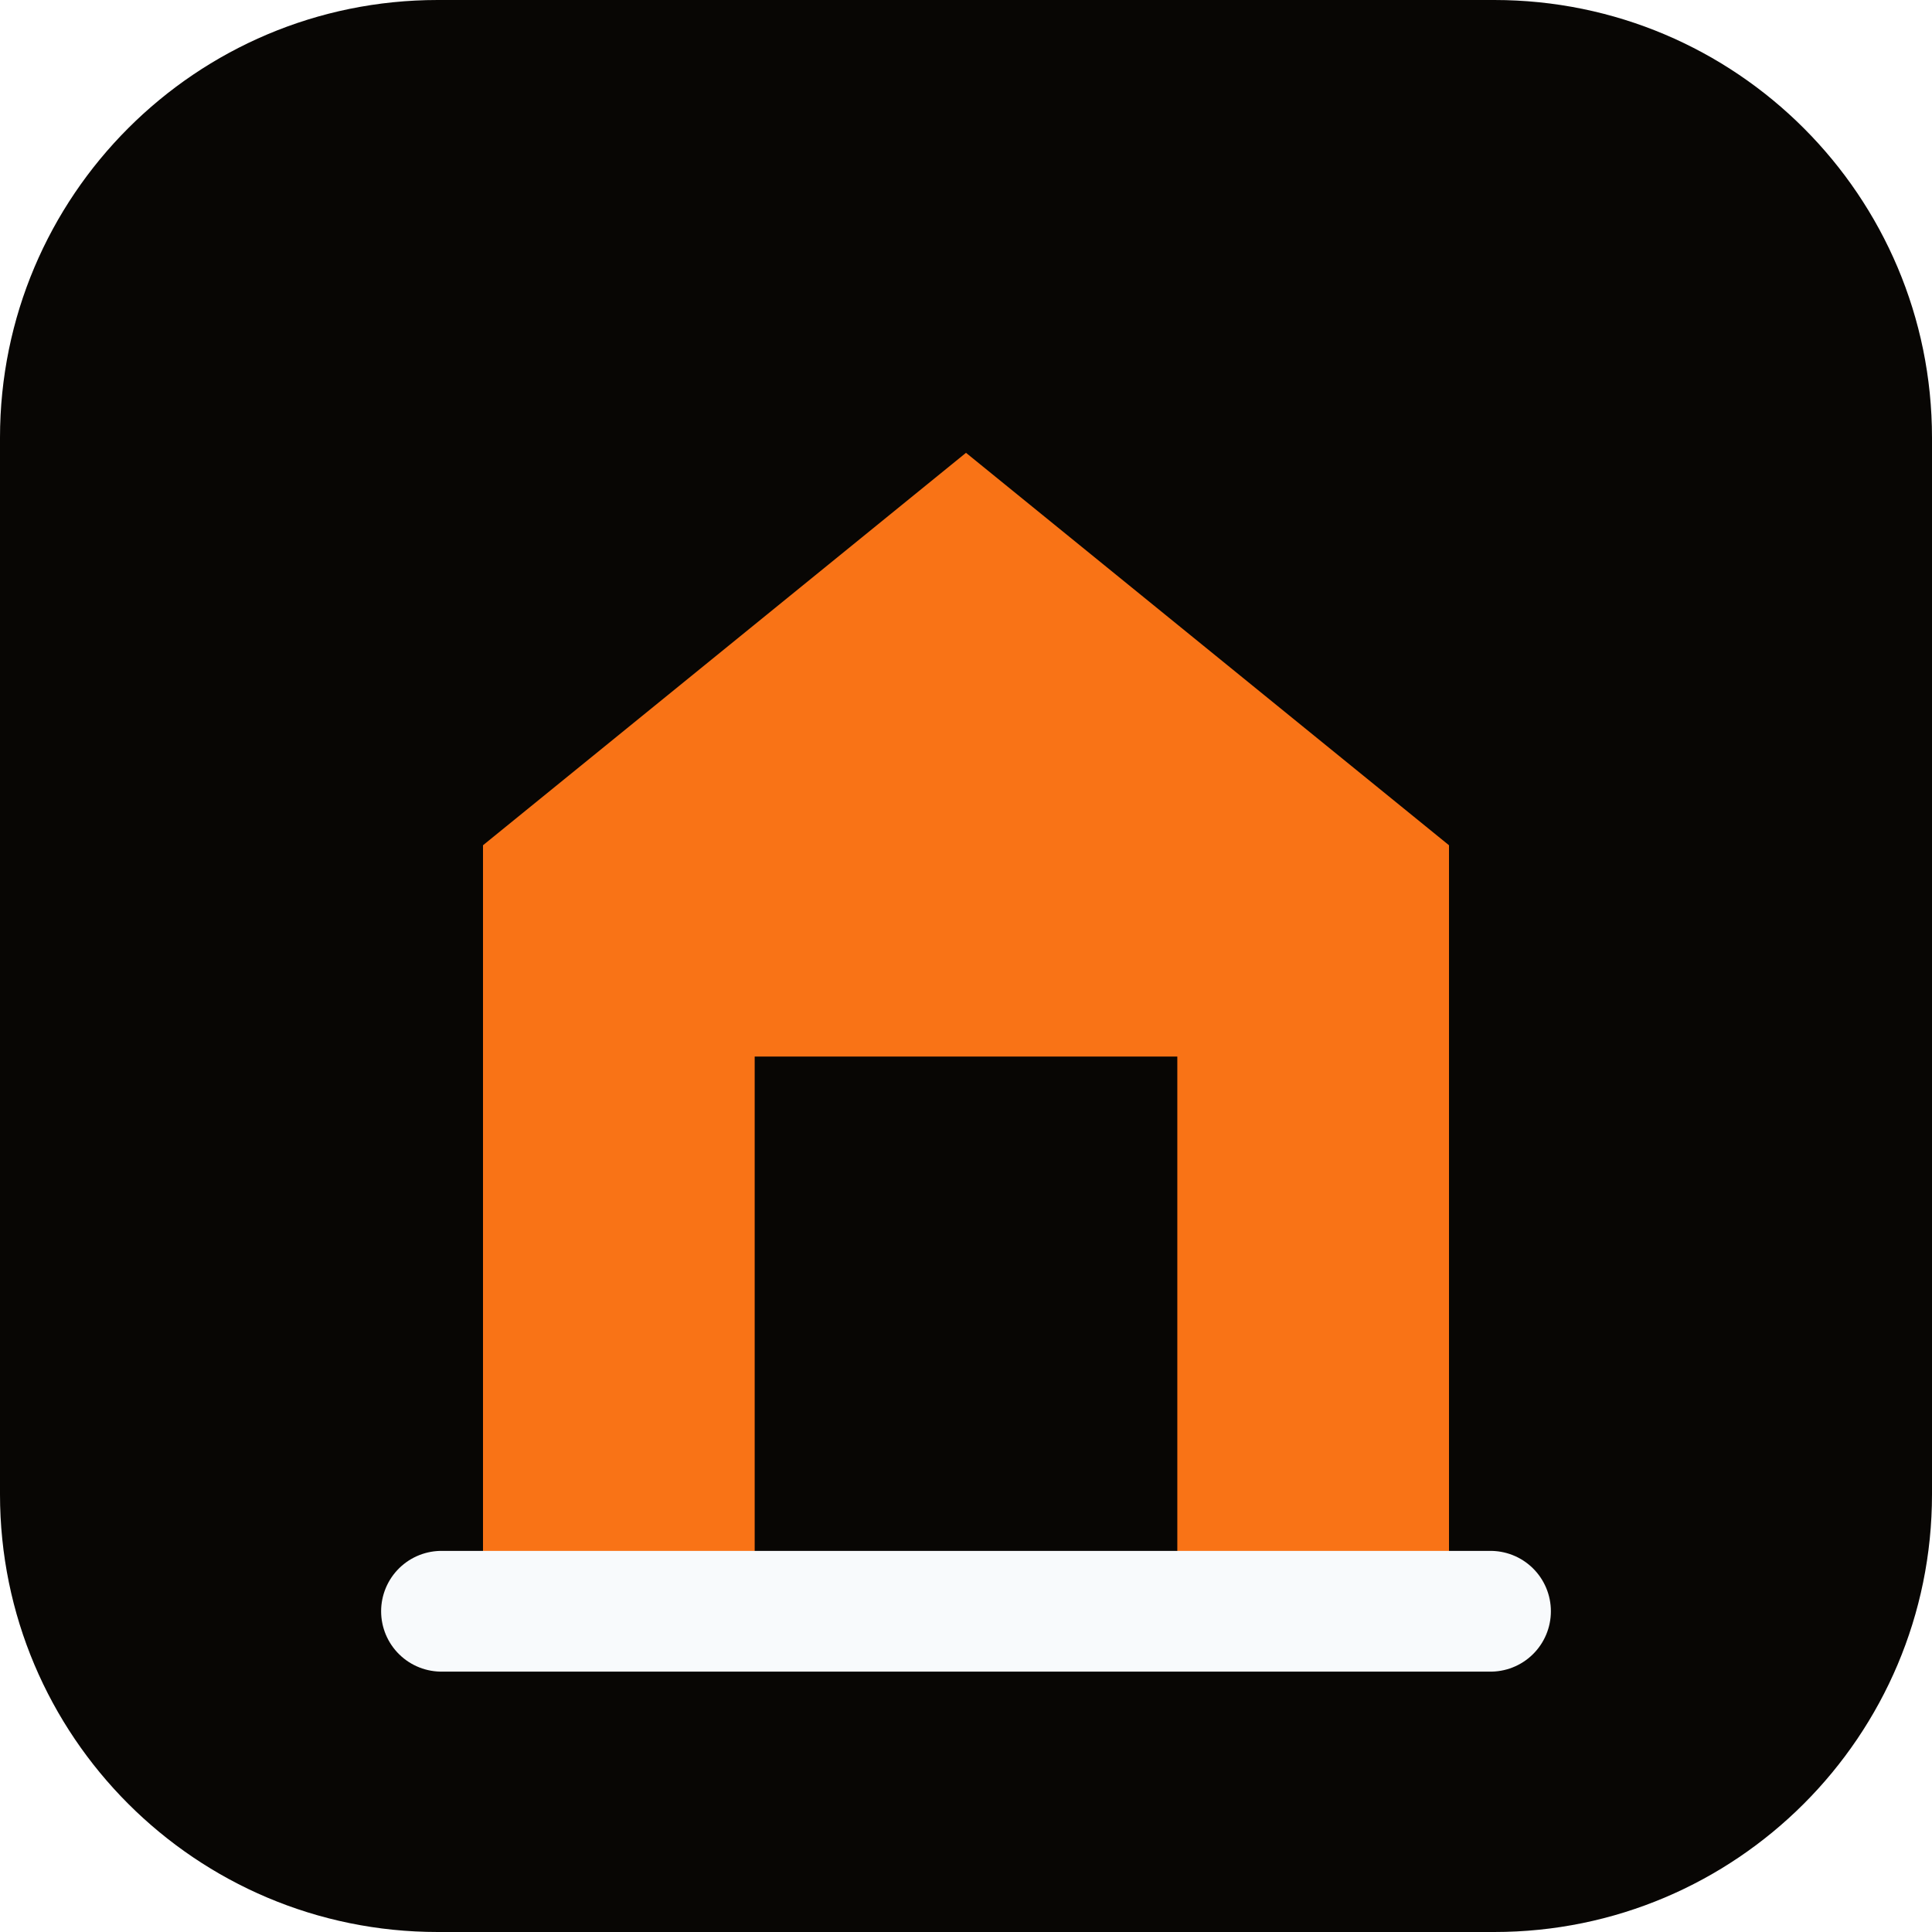
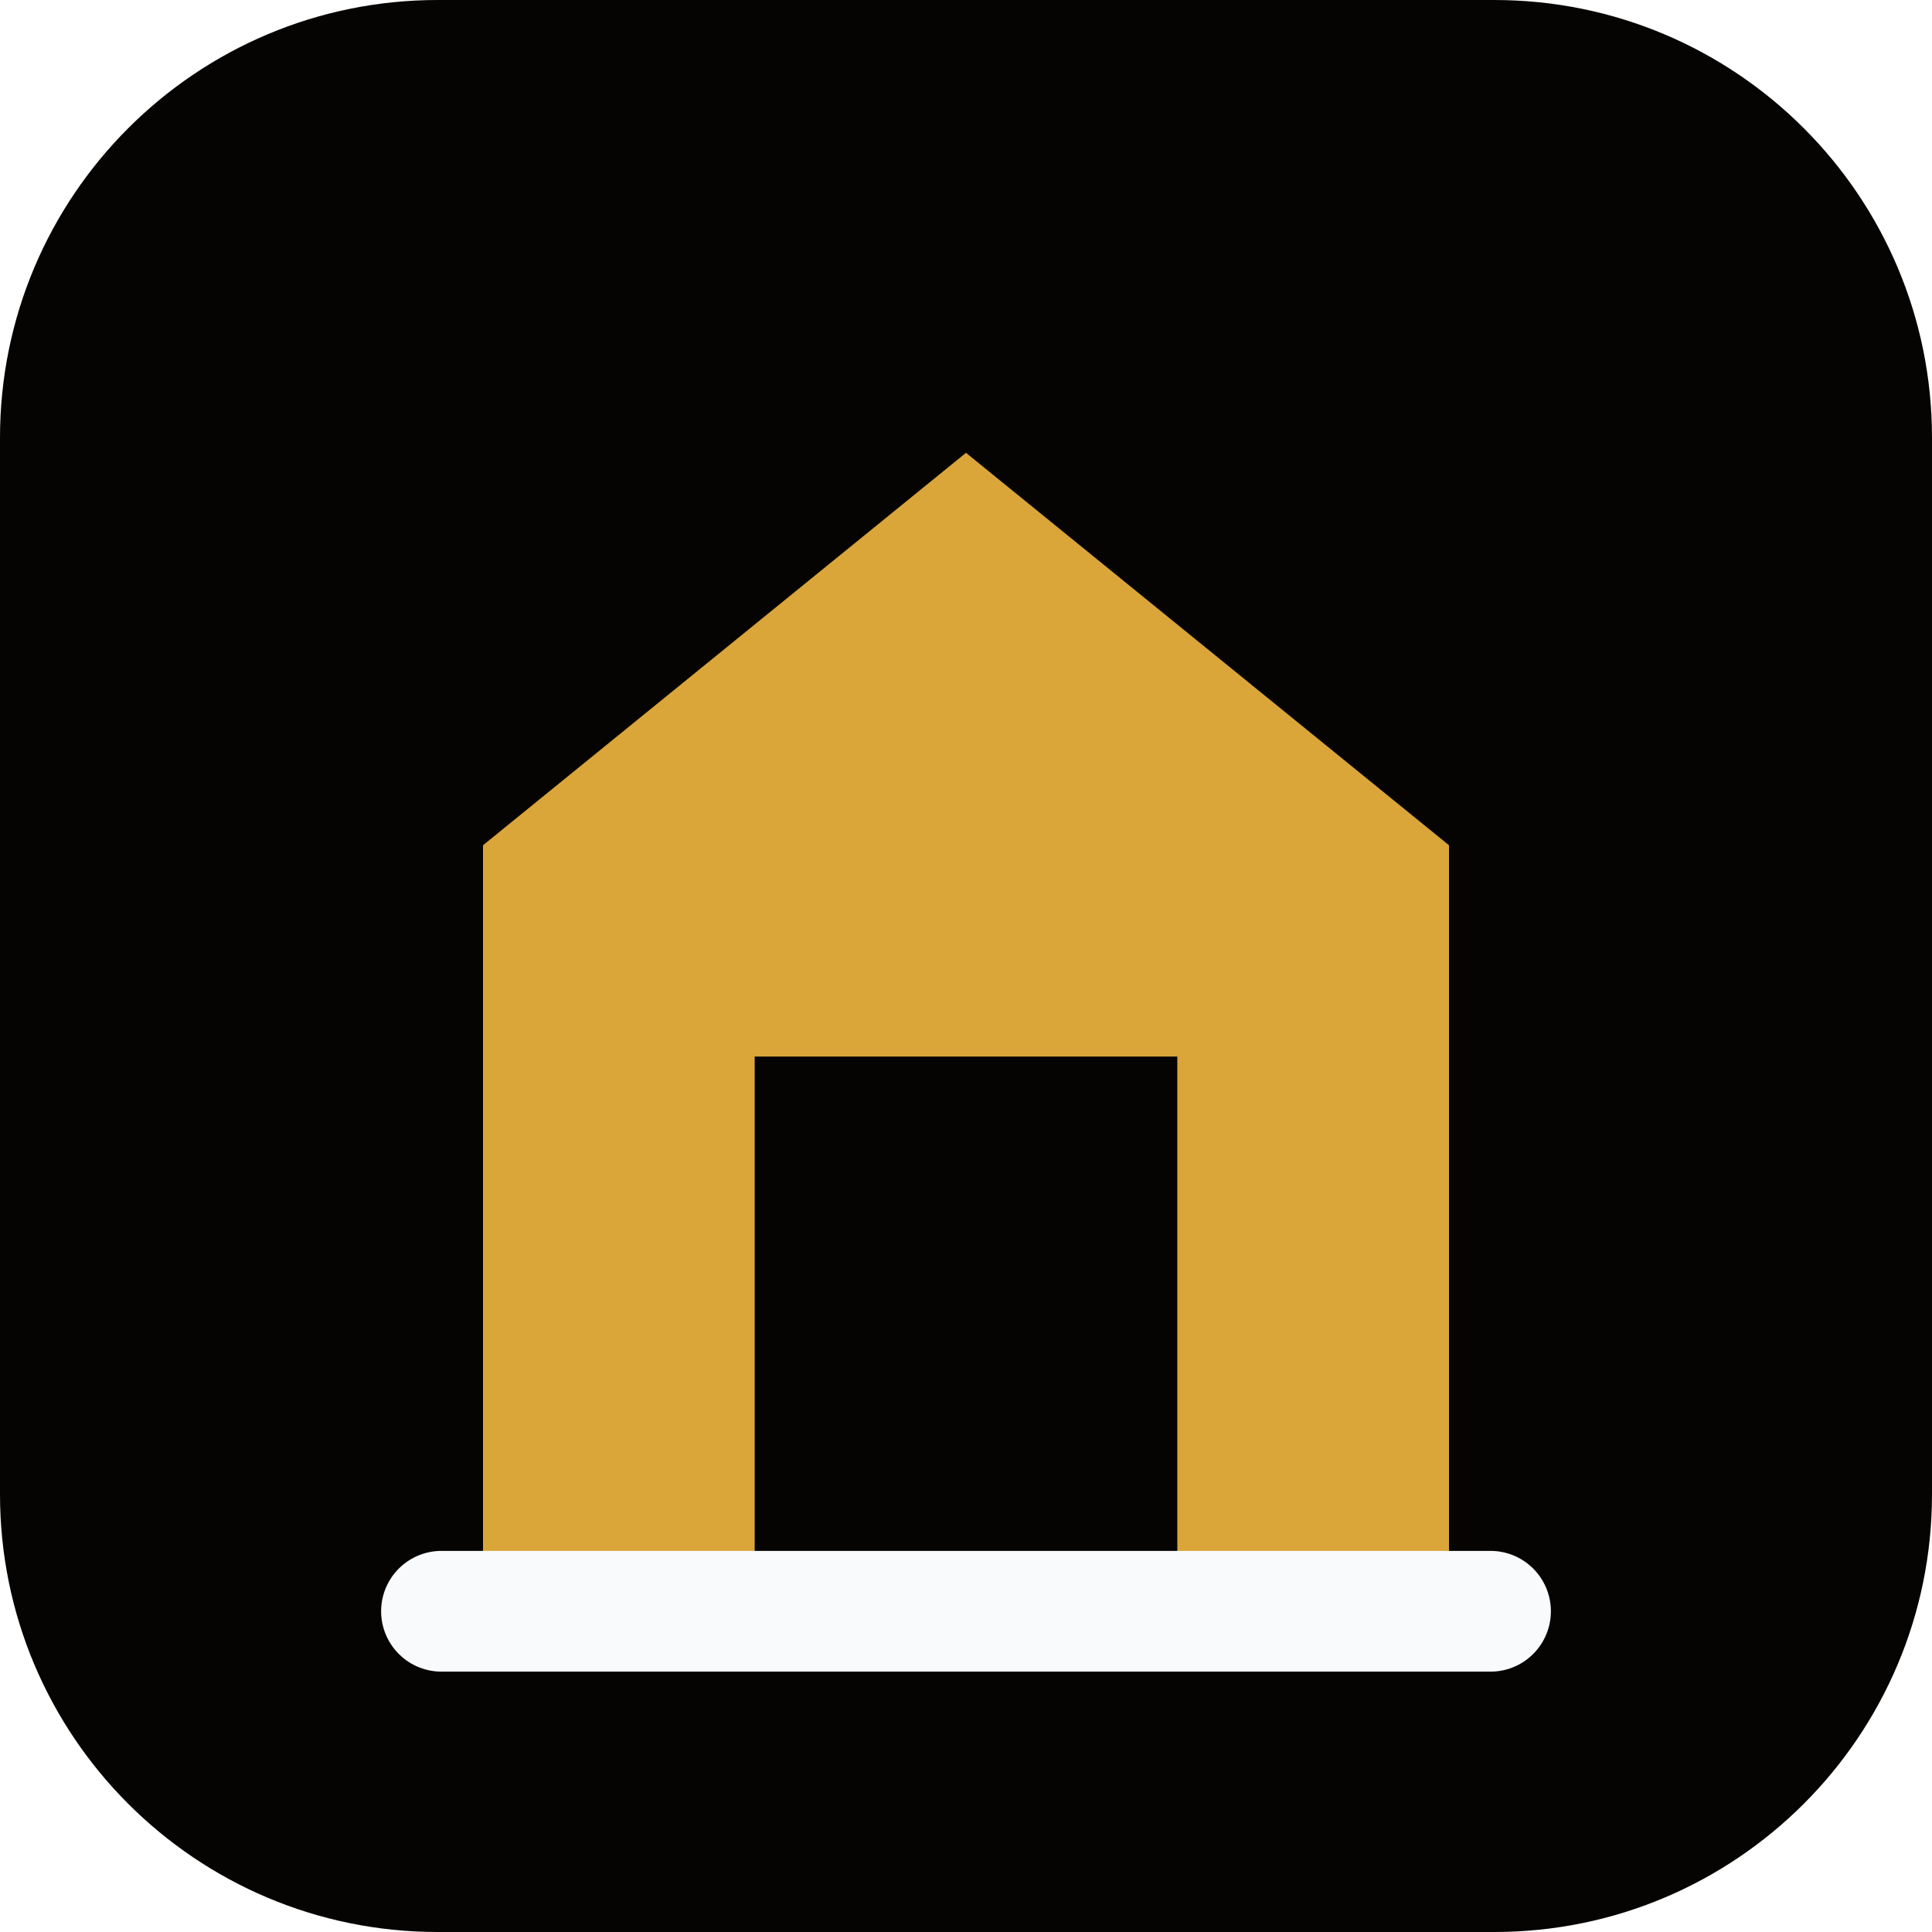
<svg xmlns="http://www.w3.org/2000/svg" width="512" height="512" viewBox="0 0 512 512">
-   <rect width="512" height="512" rx="116" fill="#080604" />
-   <path d="M128 224 256 120l128 104v192H128V224Z" fill="#f97316" />
-   <path d="M200 416V280h112v136" fill="#080604" />
+   <rect width="512" height="512" rx="116" fill="#050403" />
+   <path d="M128 224 256 120l128 104v192H128V224Z" fill="#daa539" />
+   <path d="M200 416V280h112v136" fill="#050403" />
  <path d="M117 427h278" stroke="#f8fafc" stroke-width="32" stroke-linecap="round" />
</svg>
